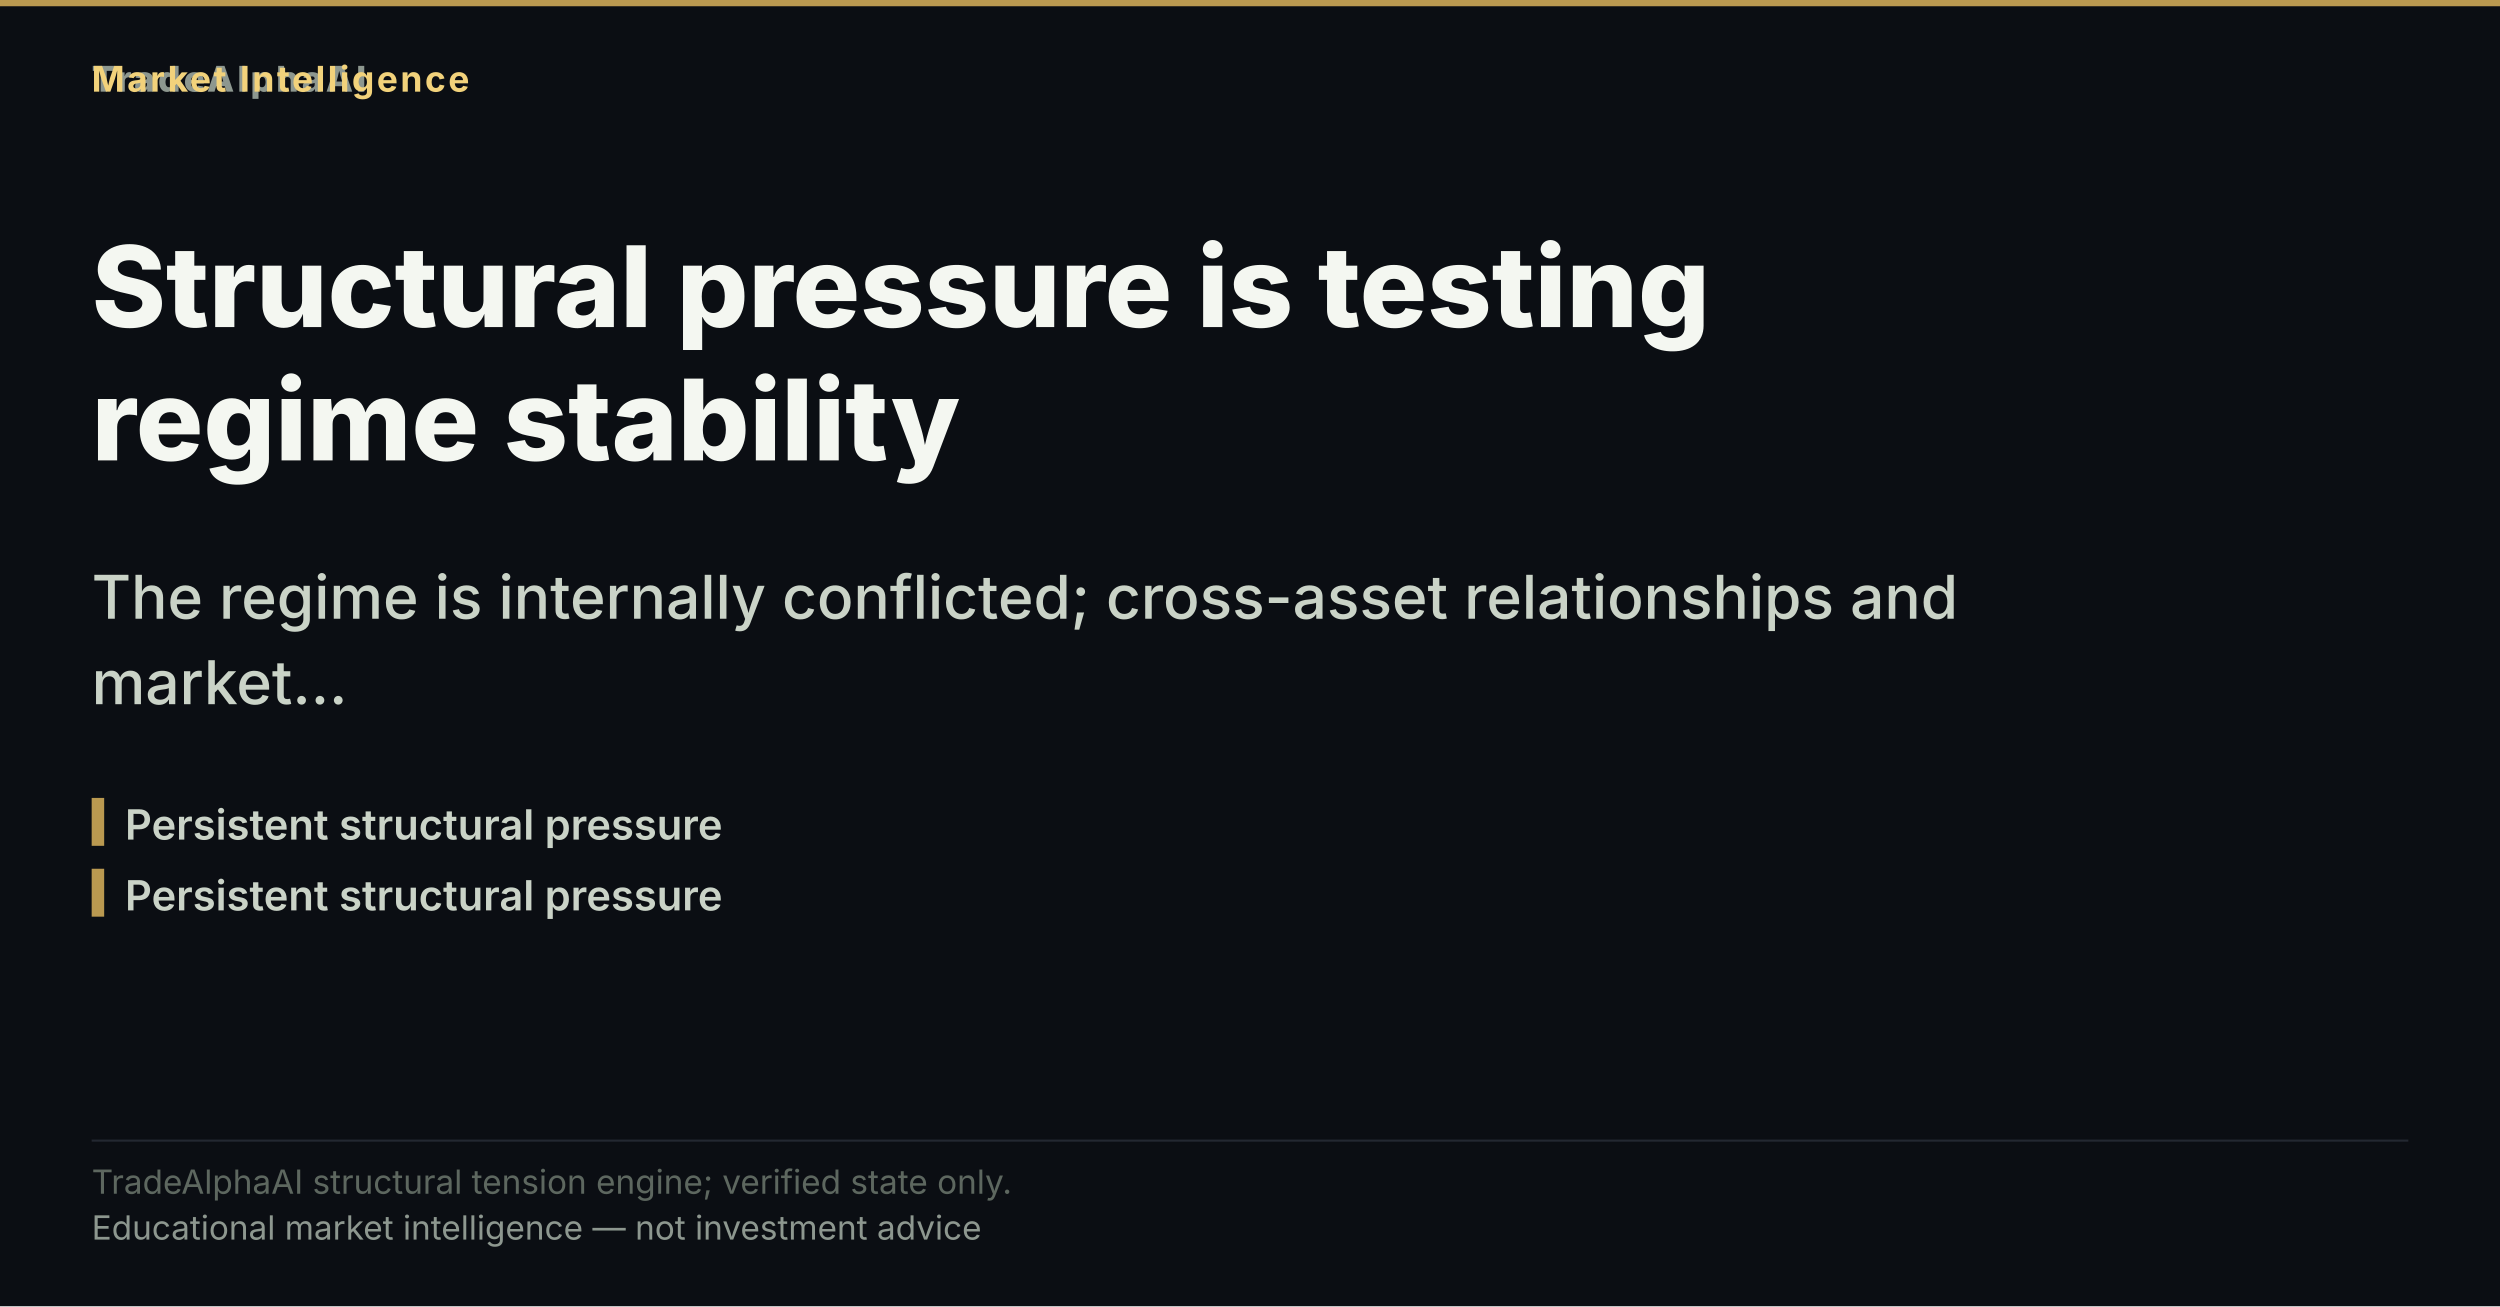
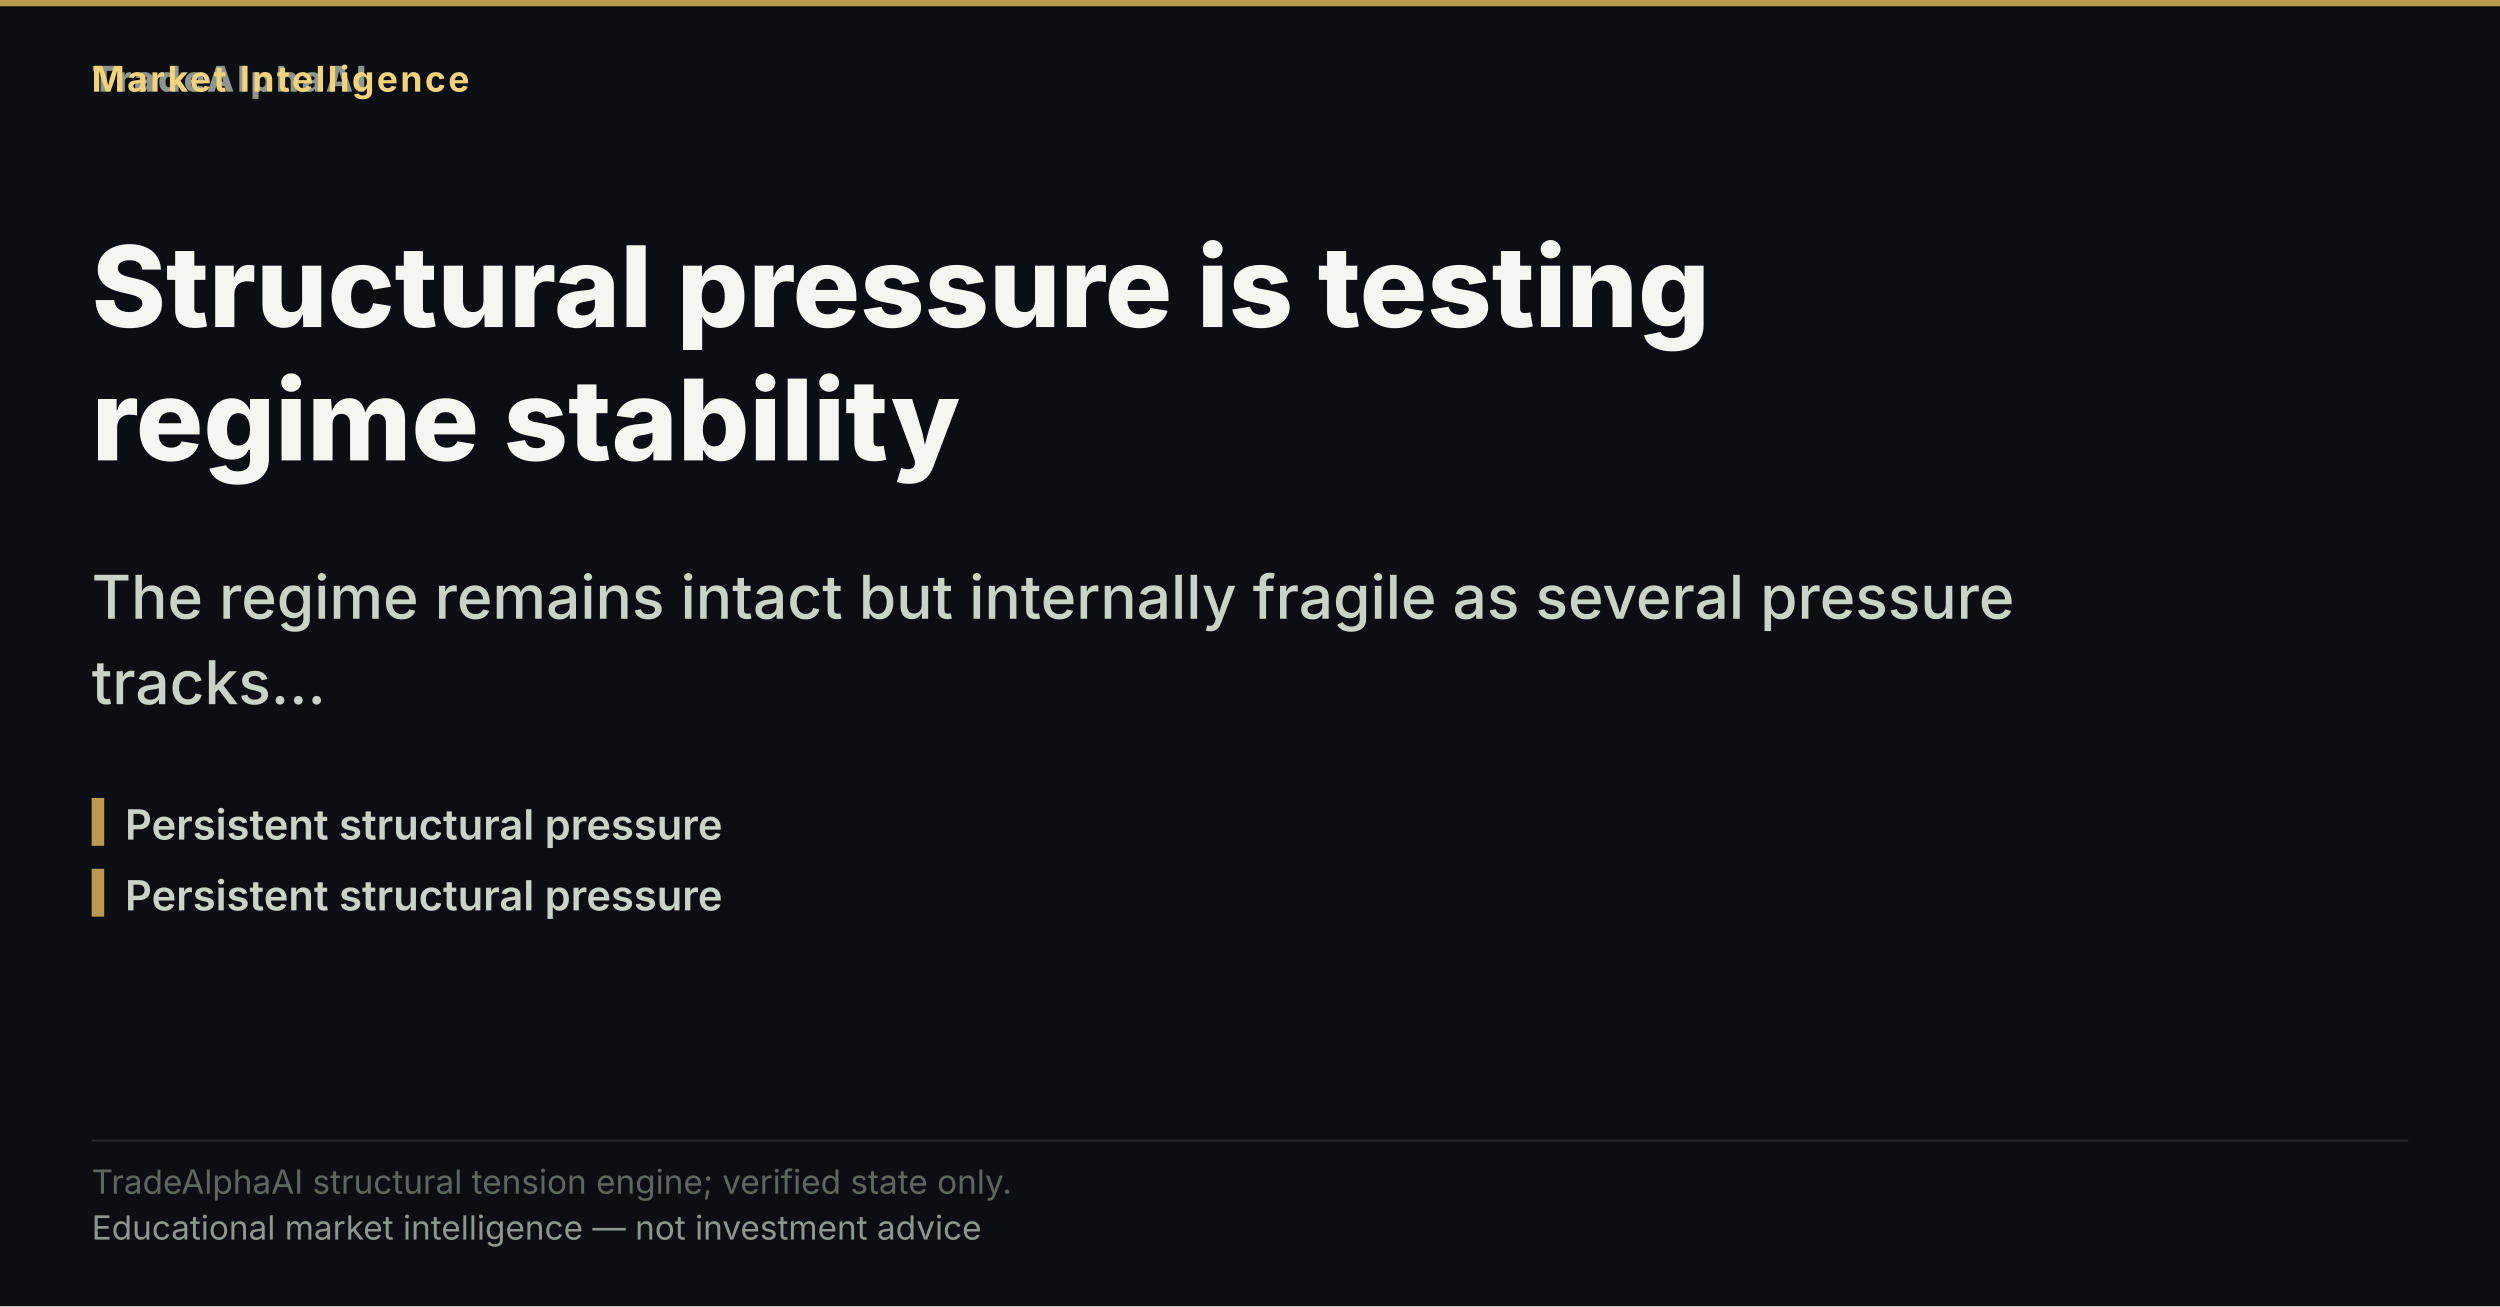
<svg xmlns="http://www.w3.org/2000/svg" width="1200" height="627" viewBox="0 0 1200 627" role="img" aria-label="Structural pressure is testing regime stability">
  <rect width="1200" height="627" fill="#0b0e13" />
  <rect x="0" y="0" width="1200" height="3" fill="#d8b15a" opacity="0.85" />
  <text x="44" y="44" font-family="'Inter','Segoe UI','Helvetica Neue',Arial,sans-serif" font-size="17" font-weight="800" letter-spacing="1.5" fill="#8d978f" text-anchor="start">TradeAlphaAI</text>
  <text x="44" y="44" font-family="'Inter','Segoe UI','Helvetica Neue',Arial,sans-serif" font-size="17" font-weight="700" letter-spacing="1.2" fill="#f2d27b" text-anchor="start">Market Intelligence</text>
  <text x="44" y="157" font-family="'Inter','Segoe UI','Helvetica Neue',Arial,sans-serif" font-size="54" font-weight="800" fill="#f4f7f1" text-anchor="start">Structural pressure is testing</text>
  <text x="44" y="221" font-family="'Inter','Segoe UI','Helvetica Neue',Arial,sans-serif" font-size="54" font-weight="800" fill="#f4f7f1" text-anchor="start">regime stability</text>
-   <text x="44" y="297" font-family="'Inter','Segoe UI','Helvetica Neue',Arial,sans-serif" font-size="29" font-weight="500" fill="#cad3c7" text-anchor="start">The regime is internally conflicted; cross-asset relationships and</text>
-   <text x="44" y="338" font-family="'Inter','Segoe UI','Helvetica Neue',Arial,sans-serif" font-size="29" font-weight="500" fill="#cad3c7" text-anchor="start">market…</text>
+   <text x="44" y="297" font-family="'Inter','Segoe UI','Helvetica Neue',Arial,sans-serif" font-size="29" font-weight="500" fill="#cad3c7" text-anchor="start">The regime remains intact but internally fragile as several pressure</text>
+   <text x="44" y="338" font-family="'Inter','Segoe UI','Helvetica Neue',Arial,sans-serif" font-size="29" font-weight="500" fill="#cad3c7" text-anchor="start">tracks…</text>
  <rect x="44" y="383" width="6" height="23" fill="#d8b15a" opacity="0.85" />
  <text x="60" y="403" font-family="'Inter','Segoe UI','Helvetica Neue',Arial,sans-serif" font-size="20" font-weight="600" fill="#cad3c7" text-anchor="start">Persistent structural pressure</text>
  <rect x="44" y="417" width="6" height="23" fill="#d8b15a" opacity="0.85" />
  <text x="60" y="437" font-family="'Inter','Segoe UI','Helvetica Neue',Arial,sans-serif" font-size="20" font-weight="600" fill="#cad3c7" text-anchor="start">Persistent structural pressure</text>
  <rect x="44" y="547" width="1112" height="1" fill="rgba(148,163,184,0.18)" />
  <text x="44" y="573" font-family="'Inter','Segoe UI','Helvetica Neue',Arial,sans-serif" font-size="16" fill="#5d675f" text-anchor="start">TradeAlphaAI structural tension engine; verified state only.</text>
  <text x="44" y="595" font-family="'Inter','Segoe UI','Helvetica Neue',Arial,sans-serif" font-size="16" fill="#8d978f" text-anchor="start">Educational market intelligence — not investment advice</text>
</svg>
